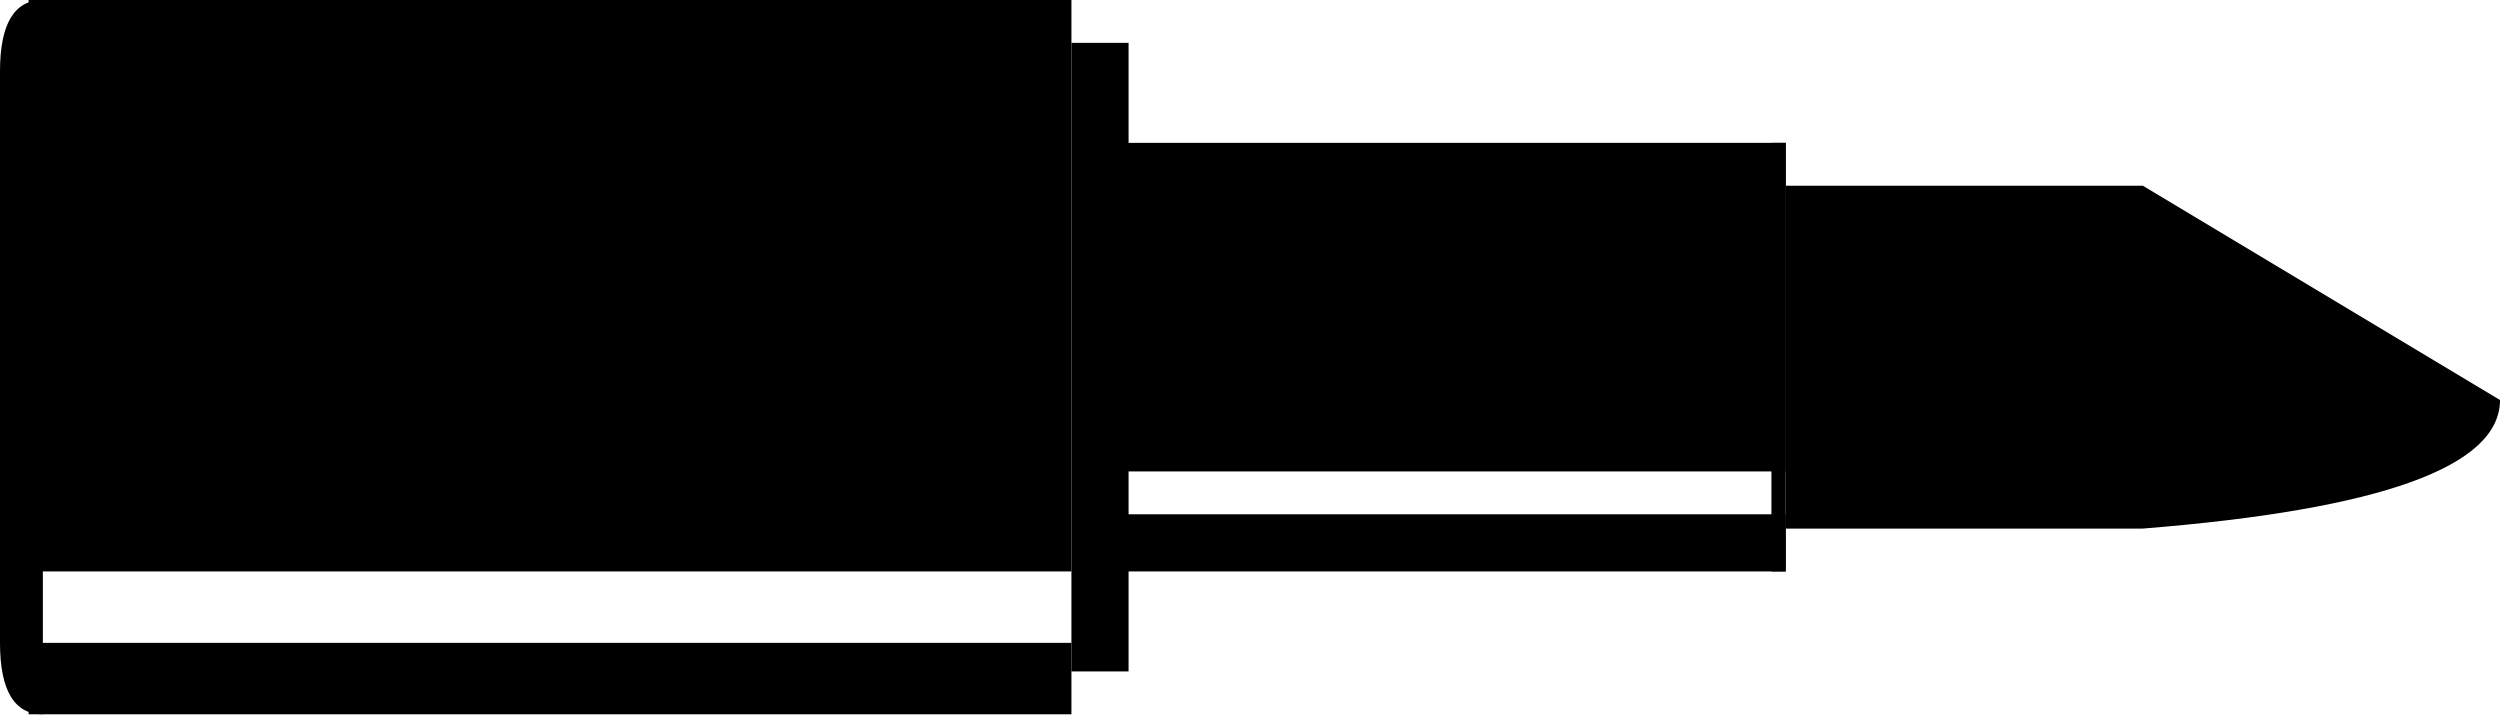
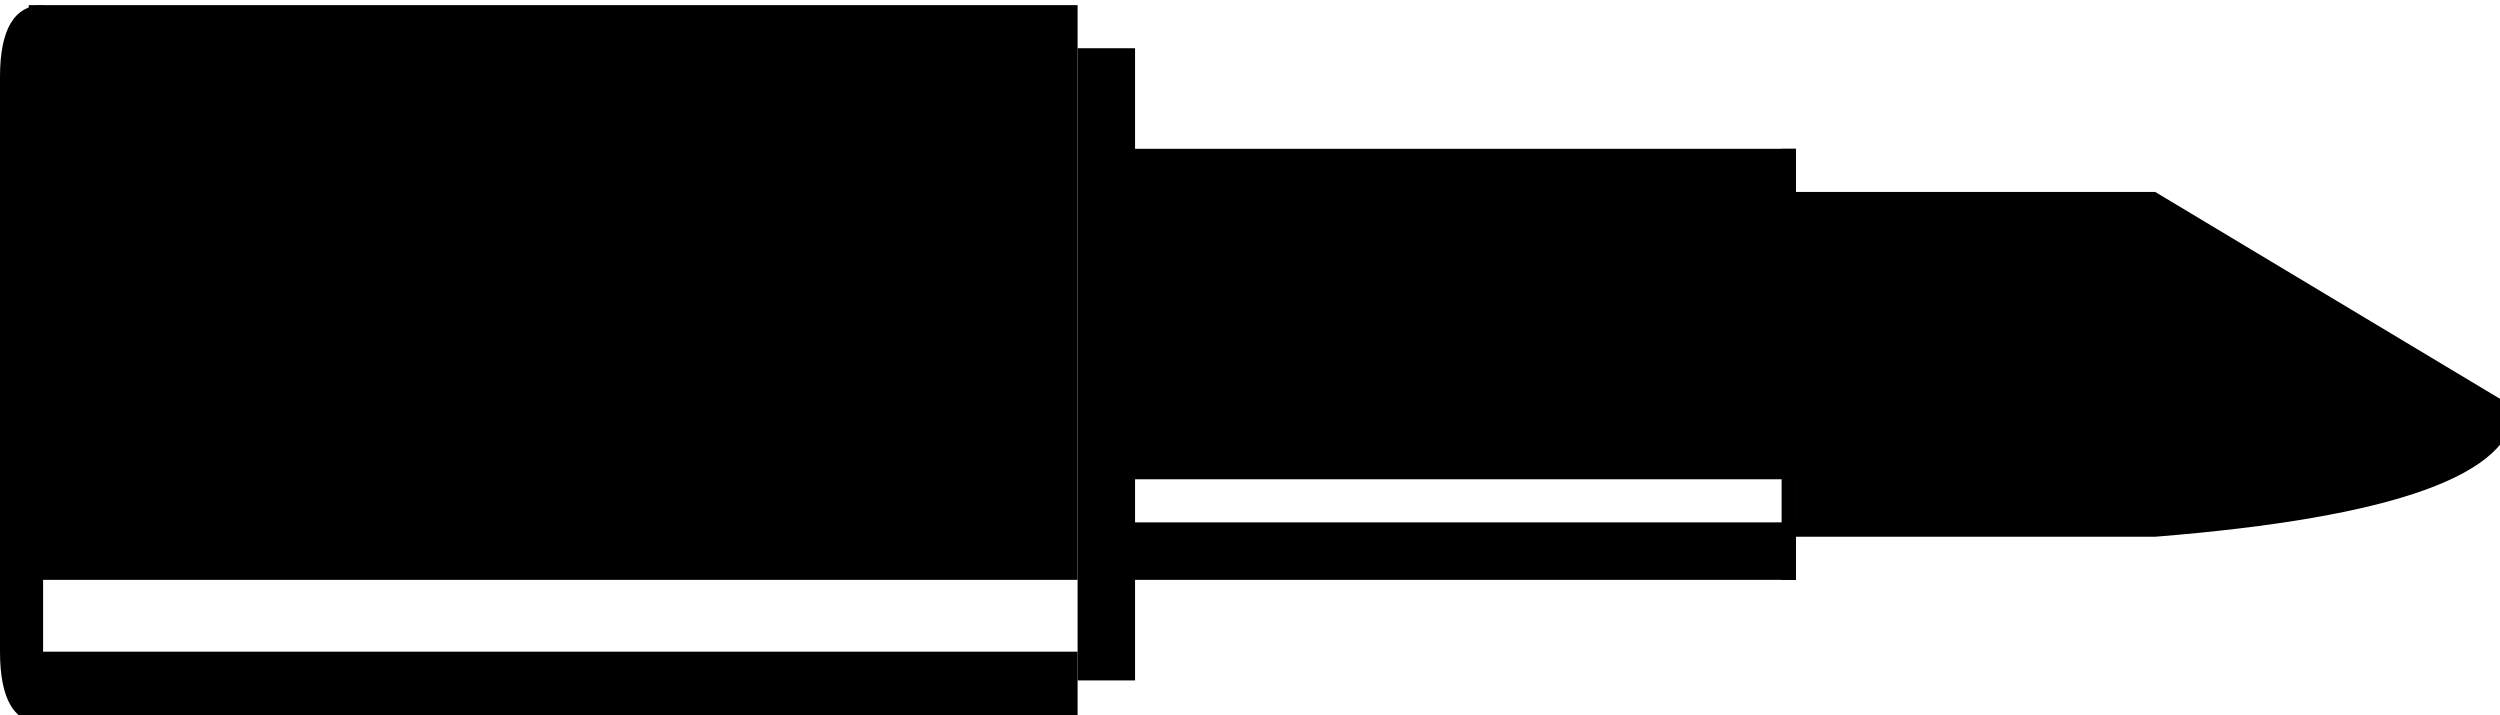
- <svg width="175" height="50">
+ <svg xmlns="http://www.w3.org/2000/svg" version="1.1" id="Layer_1" x="0px" y="0px" viewBox="0 0 174 49" style="enable-background:new 0 0 174 49;" xml:space="preserve" width="175" height="50">
  <style type="text/css">
      .farba{fill:black;}
  </style>
  <path class="farba" d="M2 0 V40 H75 V0 H0 Z" />
  <path class="farba" d="M2 45 V50 H75 V45 H0 Z" />
  <path class="farba" d="M3 0 V50 Q0 50 0 45 V5 Q0 0 3 0 Z" />
  <path class="farba" d="M75 3 V47 H79 V3 Z" />
  <path class="farba" d="M78 10 V33 H125 V10 Z" />
  <path class="farba" d="M78 36 V40 H125 V36 Z" />
  <path class="farba" d="M124 10 V40 H125 V10 Z" />
  <path class="farba" d="M125 13 V37 H150 Q175 35 175 28 L150 13 Z" />
</svg>
